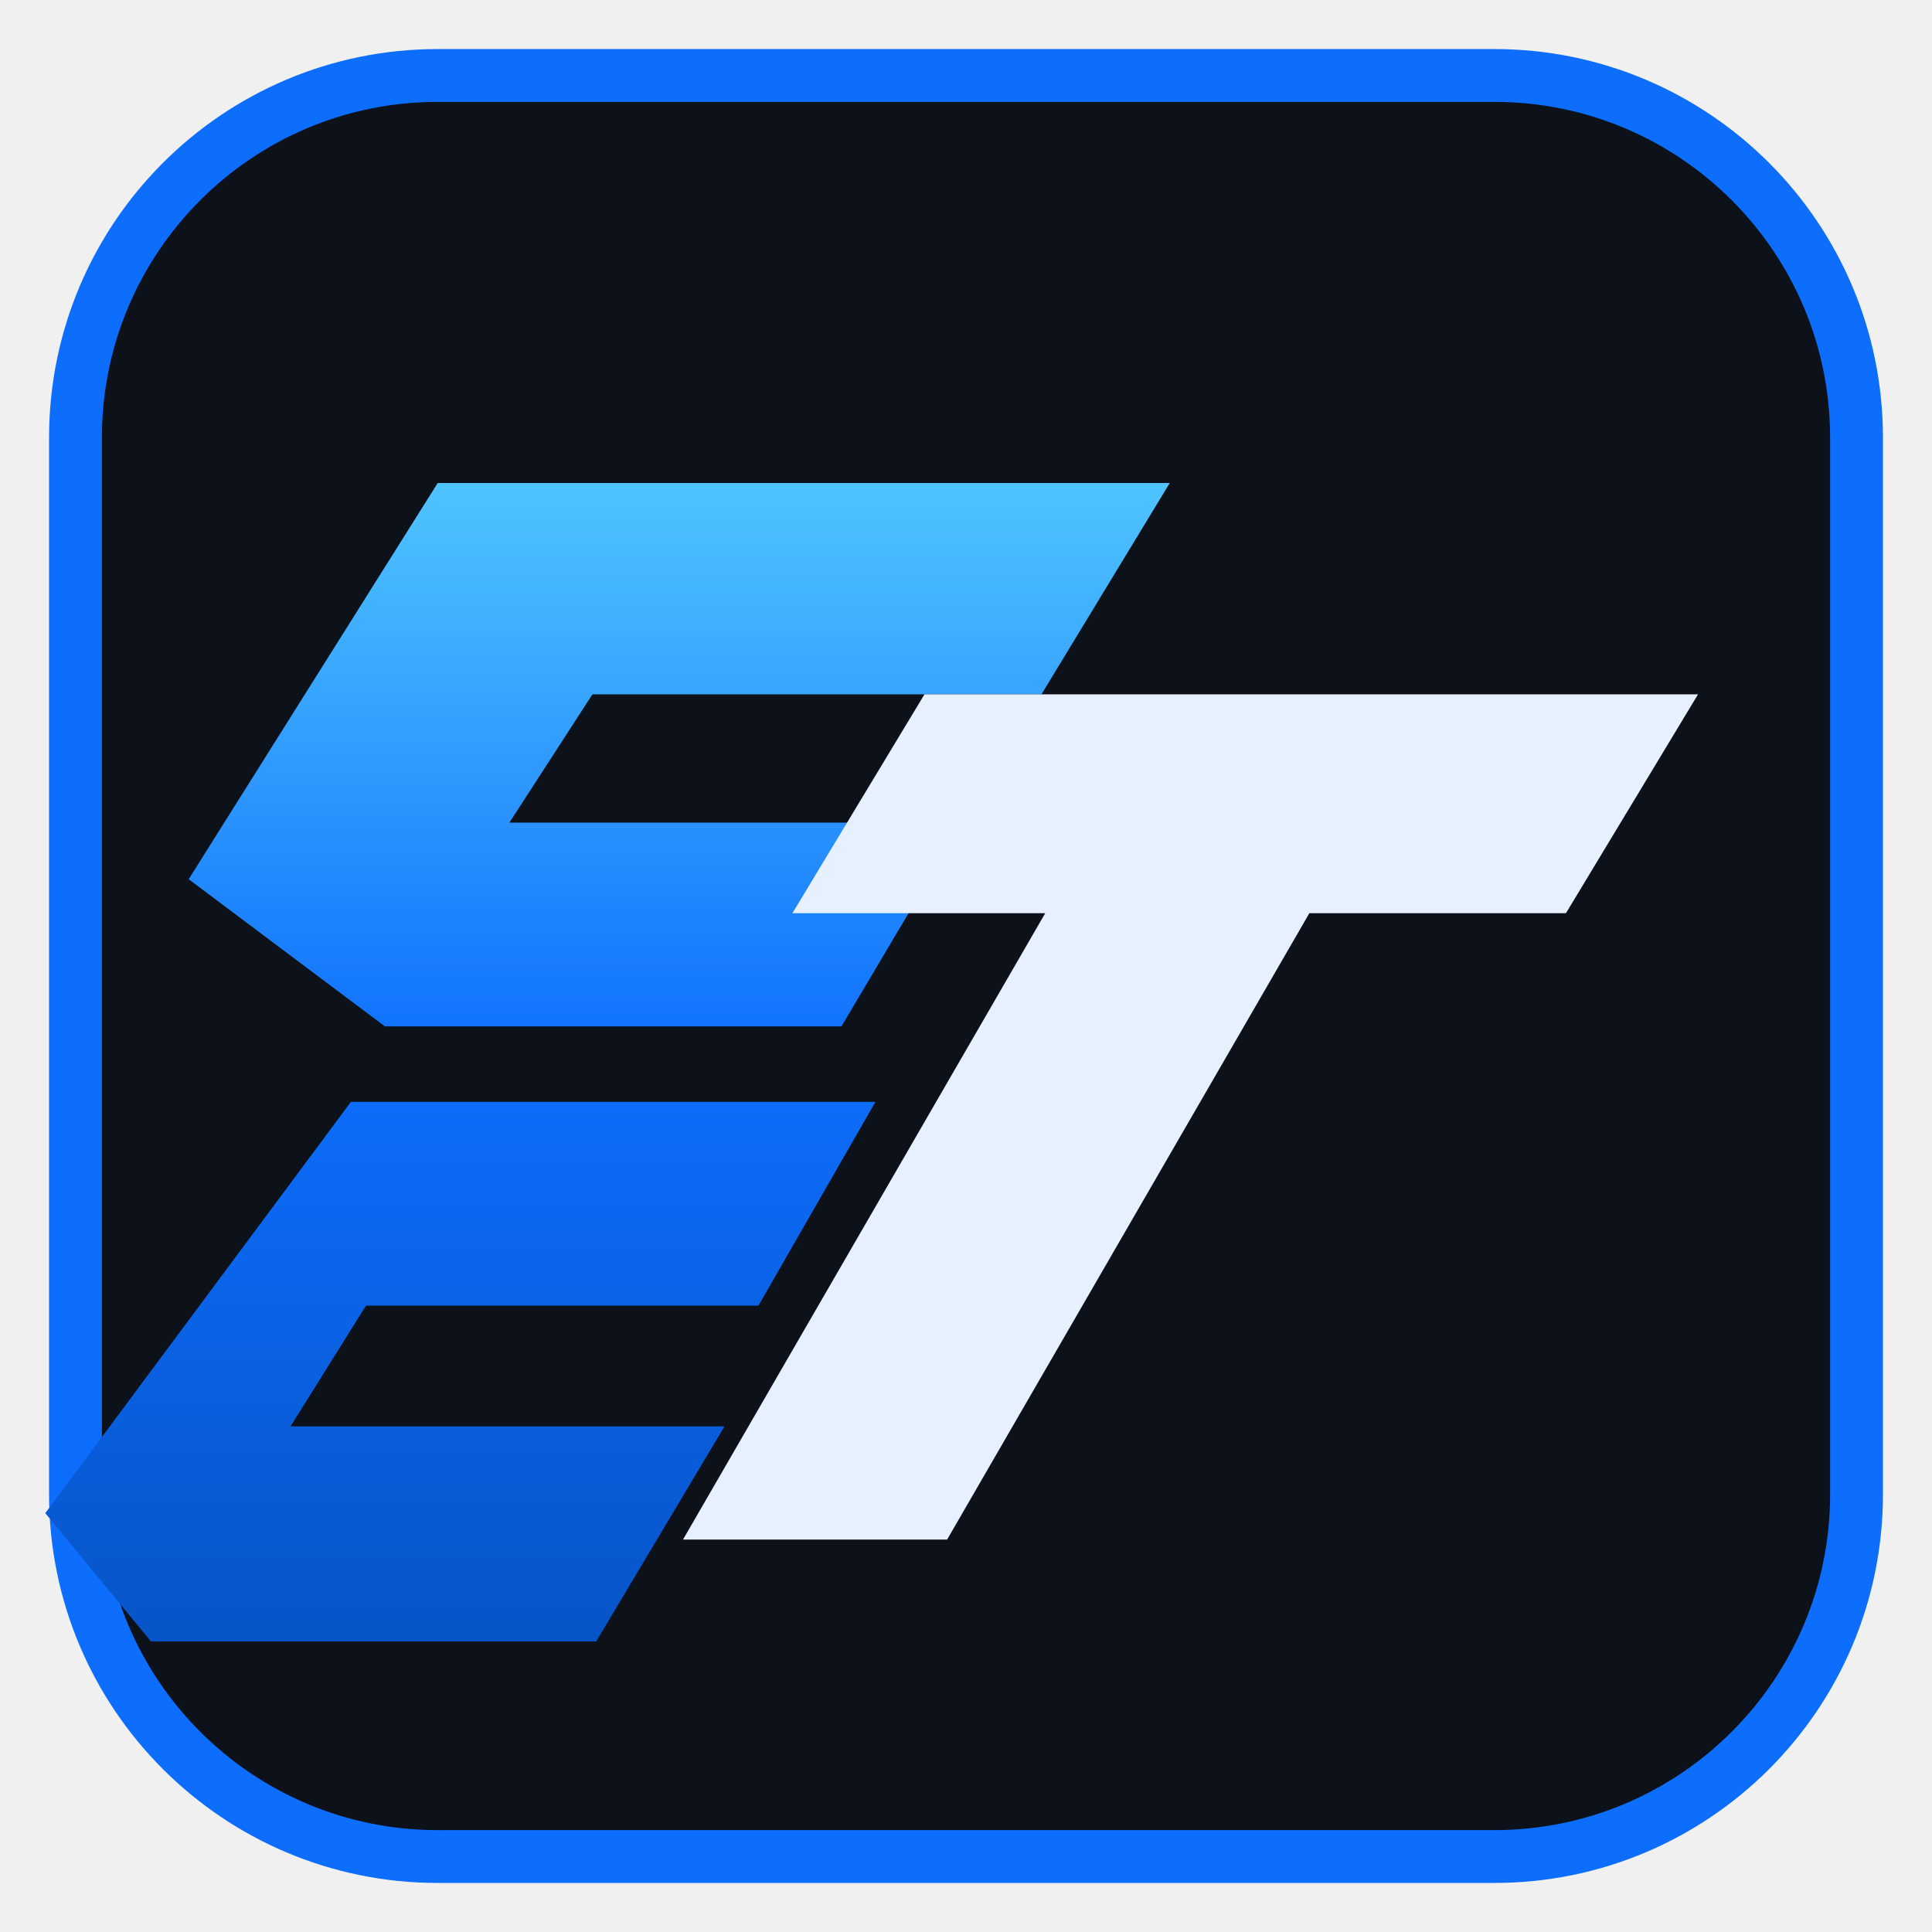
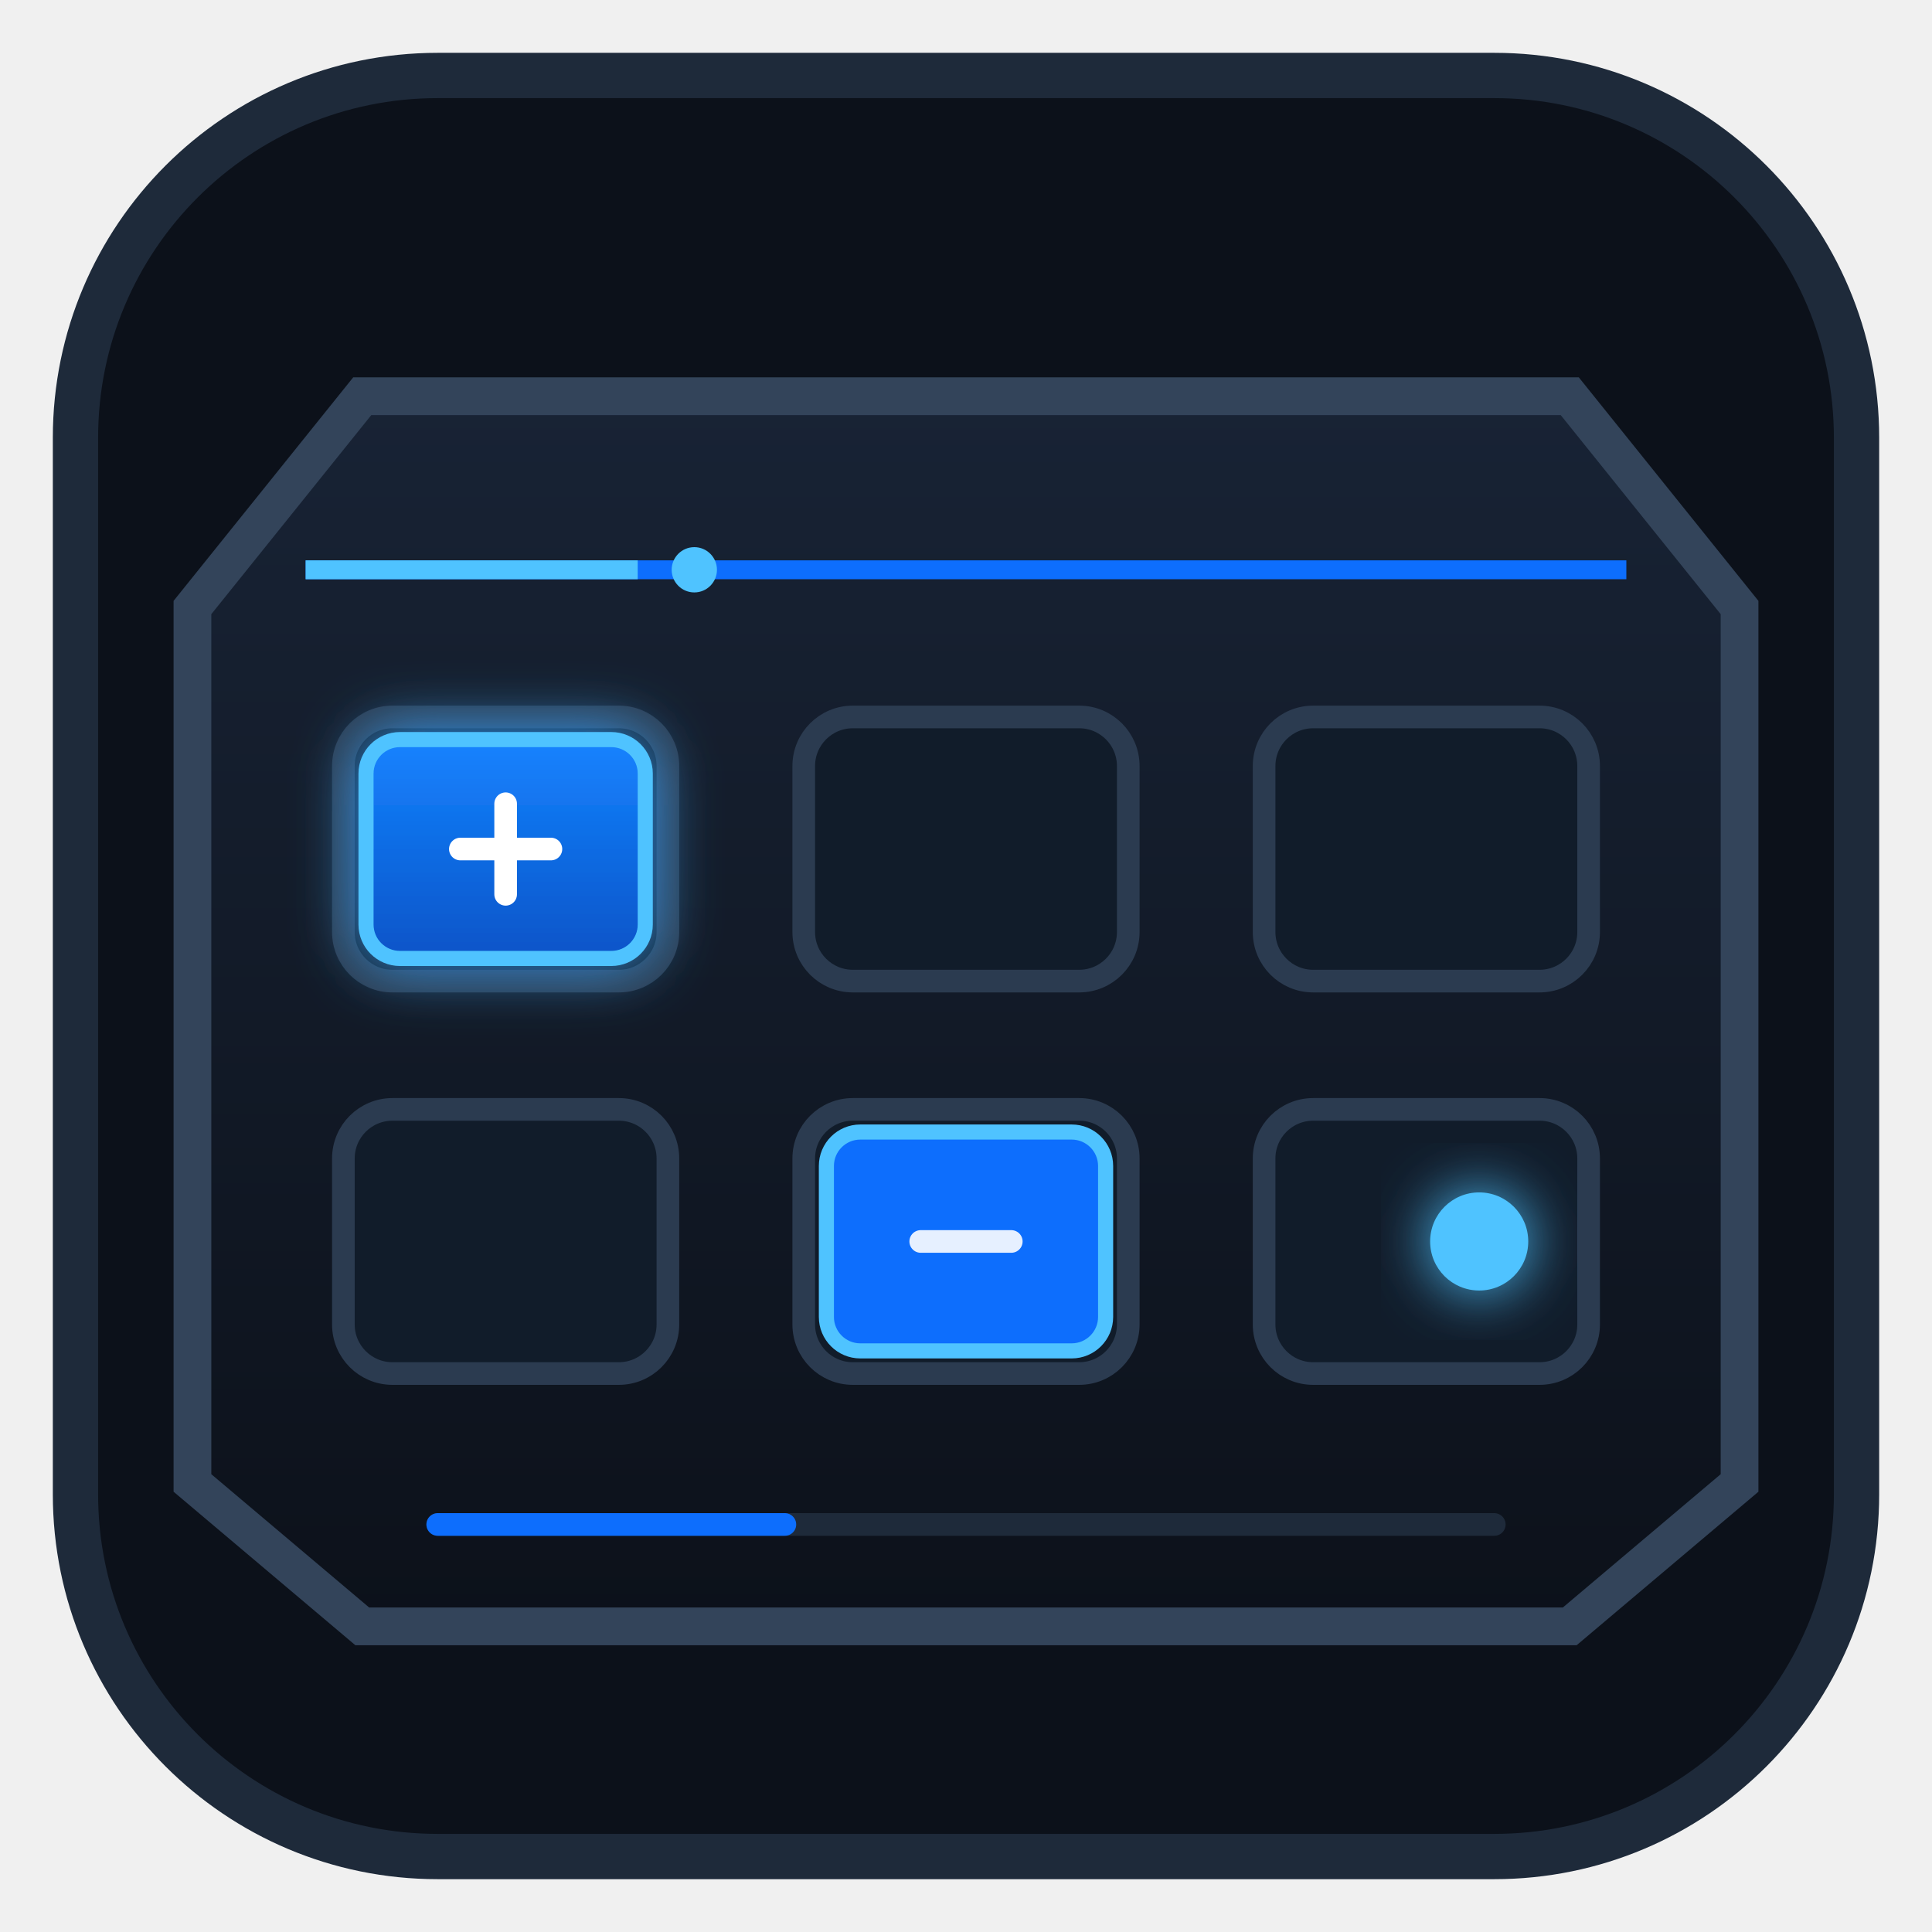
- <svg xmlns="http://www.w3.org/2000/svg" viewBox="0 0 512 512" role="img">
+ <svg xmlns="http://www.w3.org/2000/svg" viewBox="0 0 512 512" role="img" aria-labelledby="title desc">
  <defs>
-     <linearGradient id="b" x1="0" y1="0" x2="0" y2="1">
-       <stop stop-color="#4FC3FF" />
-       <stop offset=".5" stop-color="#0D6EFD" />
+     <linearGradient id="shell" x1="0" y1="0" x2="0" y2="1">
+       <stop stop-color="#182335" />
+       <stop offset="1" stop-color="#0C111A" />
+     </linearGradient>
+     <linearGradient id="key" x1="0" y1="0" x2="0" y2="1">
+       <stop stop-color="#1683FF" />
      <stop offset="1" stop-color="#0754C8" />
    </linearGradient>
+     <filter id="glow" x="-50%" y="-50%" width="200%" height="200%">
+       <feGaussianBlur stdDeviation="8" result="blur" />
+       <feMerge>
+         <feMergeNode in="blur" />
+         <feMergeNode in="SourceGraphic" />
+       </feMerge>
+     </filter>
  </defs>
-   <rect x="20" y="20" width="472" height="472" rx="96" fill="#0C111A" stroke="#0D6EFD" stroke-width="14" />
-   <path d="M105 128h205l-34 56H157l-22 34h120l-32 54H102l-52-39 66-105zM93 292h139l-31 54H97l-20 32h115l-34 57H40l-28-34 81-109z" fill="url(#b)" />
-   <path d="M245 184h205l-35 58h-68l-96 166h-70l96-166h-67z" fill="#E6F0FF" />
+   <rect x="20" y="20" width="472" height="472" rx="96" fill="#0C111A" stroke="#1E2A3A" stroke-width="12" />
+   <path d="M96 105h320l45 56v232l-45 38H96l-45-38V161z" fill="url(#shell)" stroke="#33445A" stroke-width="10" />
+   <path d="M81 151h350" stroke="#0D6EFD" stroke-width="5" />
+   <path d="M81 151h88" stroke="#4FC3FF" stroke-width="5" />
+   <circle cx="184" cy="151" r="6" fill="#4FC3FF" />
+   <g fill="#111C2A" stroke="#2B3B50" stroke-width="6">
+     <rect x="91" y="190" width="86" height="70" rx="13" />
+     <rect x="213" y="190" width="86" height="70" rx="13" />
+     <rect x="335" y="190" width="86" height="70" rx="13" />
+     <rect x="91" y="294" width="86" height="70" rx="13" />
+     <rect x="213" y="294" width="86" height="70" rx="13" />
+     <rect x="335" y="294" width="86" height="70" rx="13" />
+   </g>
+   <rect x="97" y="196" width="74" height="58" rx="9" fill="url(#key)" stroke="#4FC3FF" stroke-width="4" filter="url(#glow)" />
+   <path d="M122 225h24m-12-12v24" stroke="#FFFFFF" stroke-width="6" stroke-linecap="round" />
+   <rect x="219" y="300" width="74" height="58" rx="9" fill="#0D6EFD" stroke="#4FC3FF" stroke-width="4" />
+   <path d="M244 329h24" stroke="#E6F0FF" stroke-width="6" stroke-linecap="round" />
+   <circle cx="392" cy="329" r="13" fill="#4FC3FF" filter="url(#glow)" />
+   <path d="M116 404h280" stroke="#1E2A3A" stroke-width="6" stroke-linecap="round" />
+   <path d="M116 404h92" stroke="#0D6EFD" stroke-width="6" stroke-linecap="round" />
</svg>
